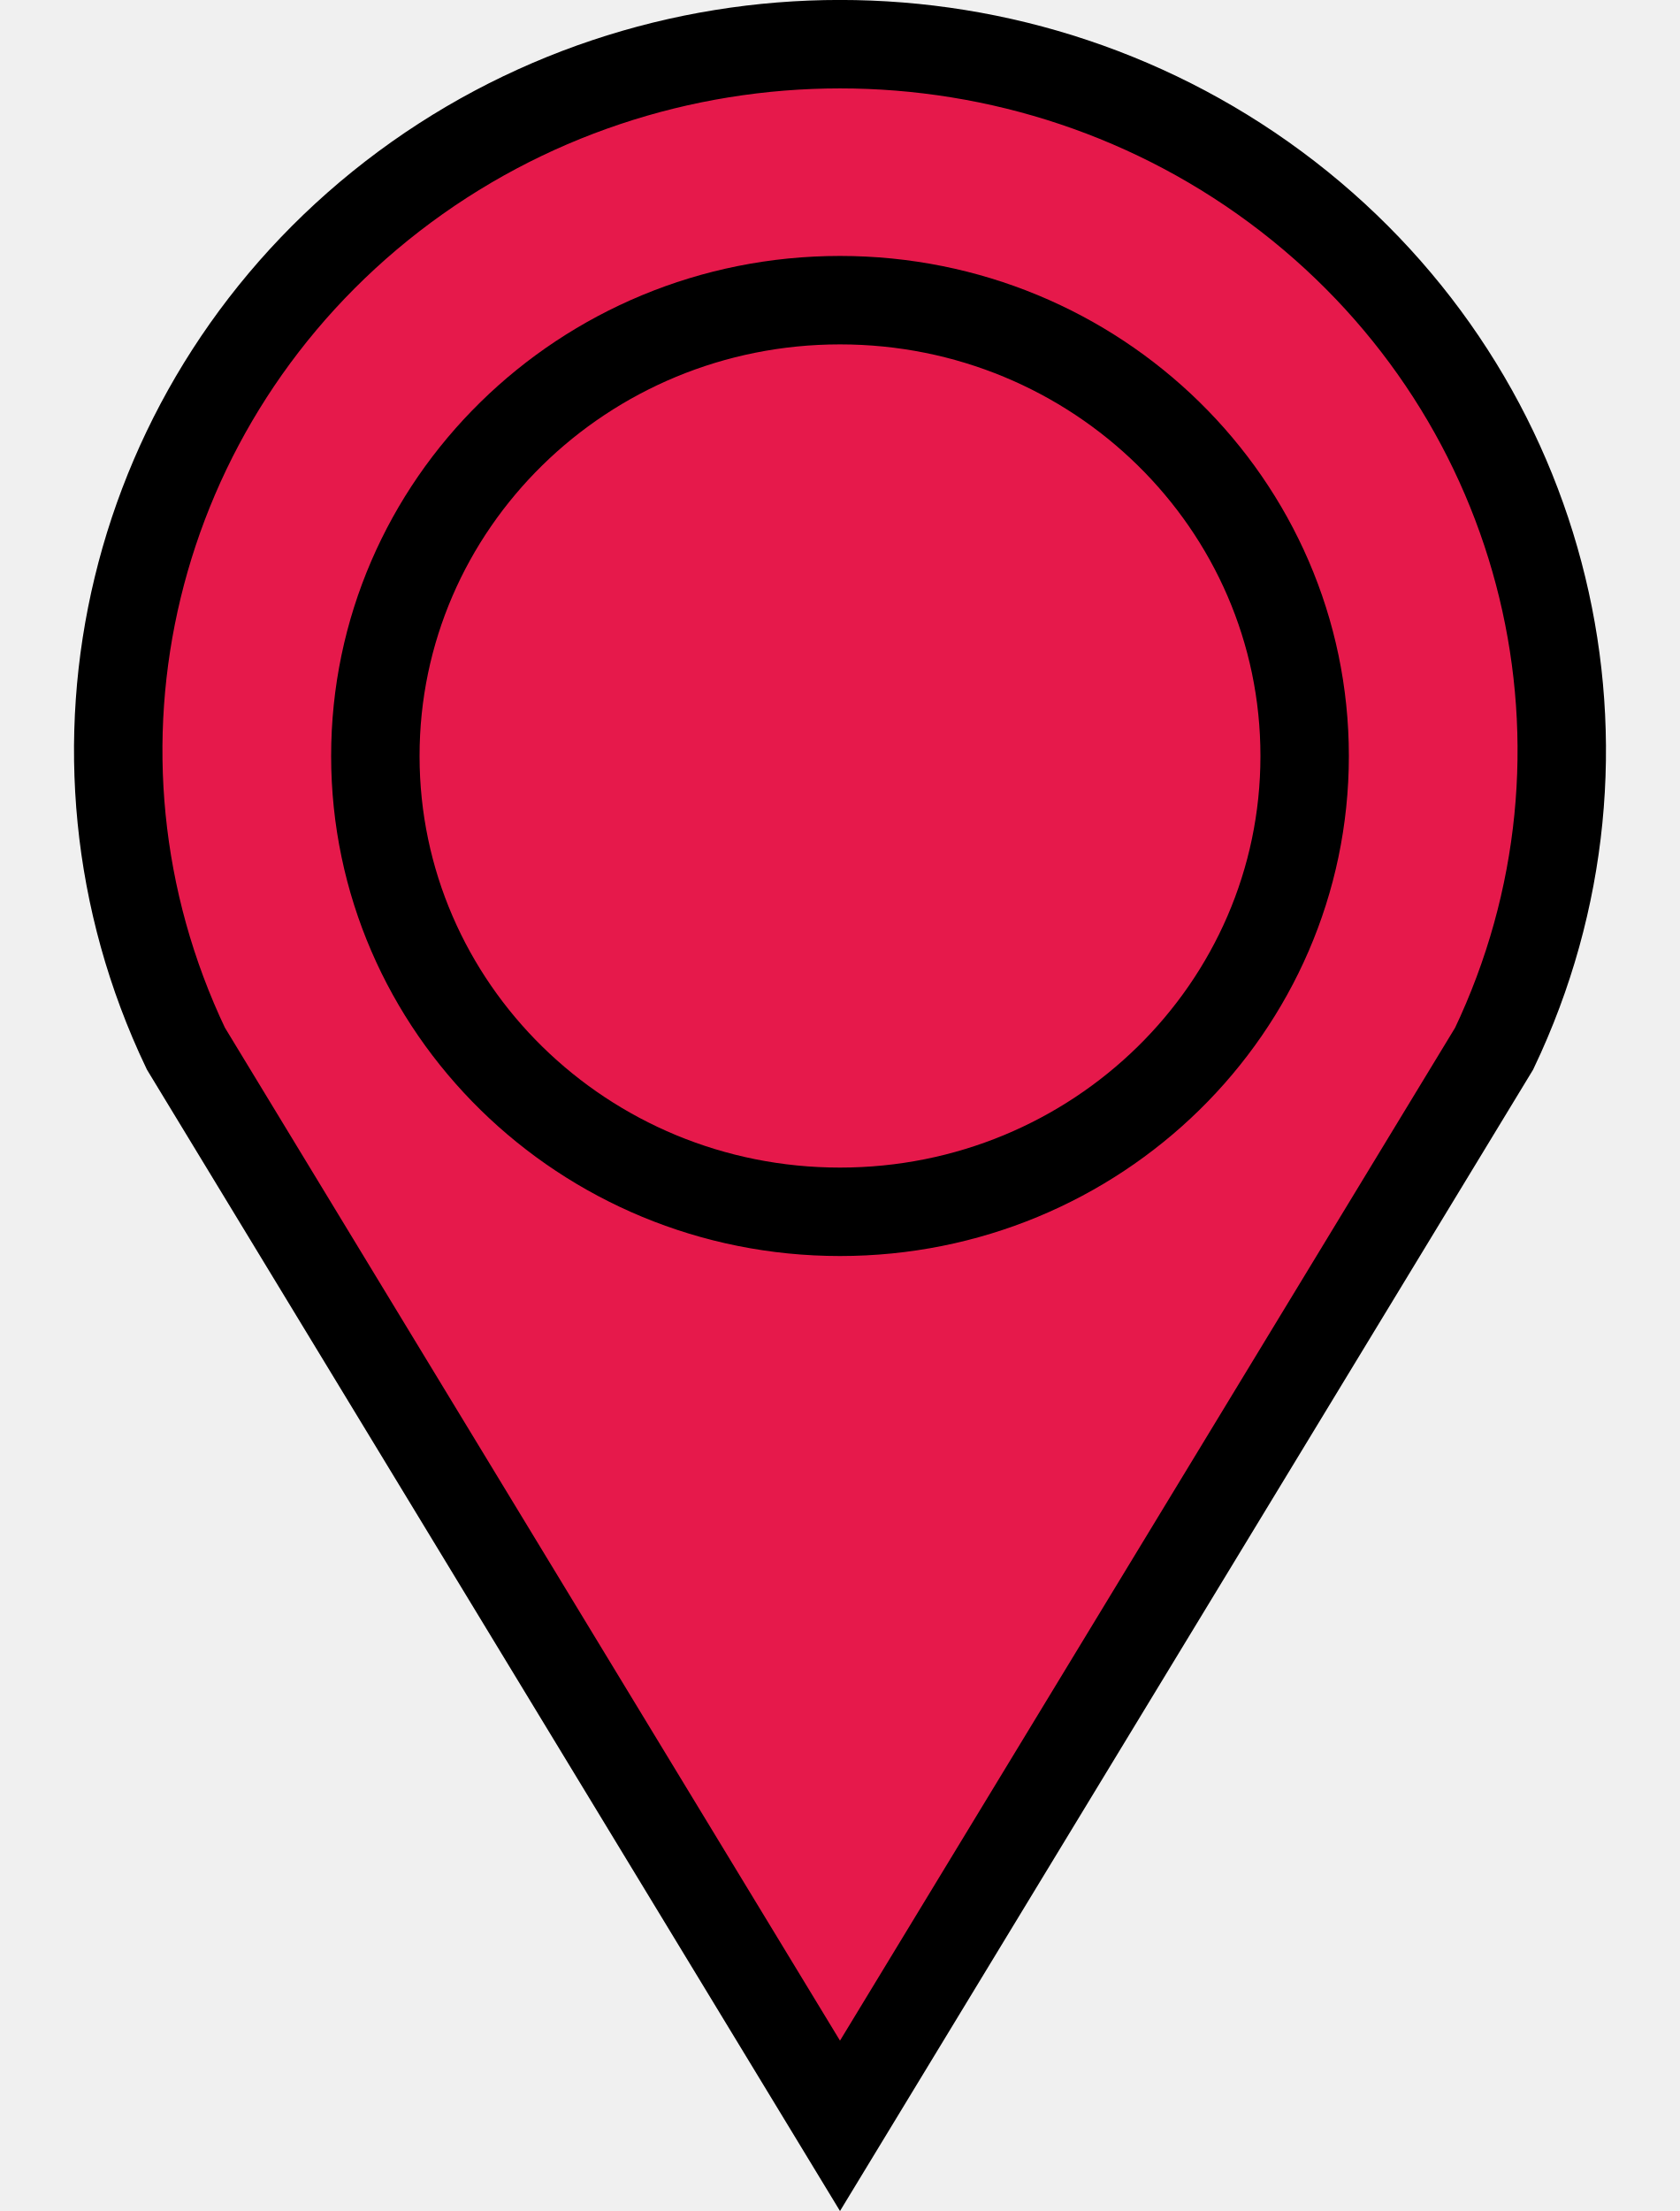
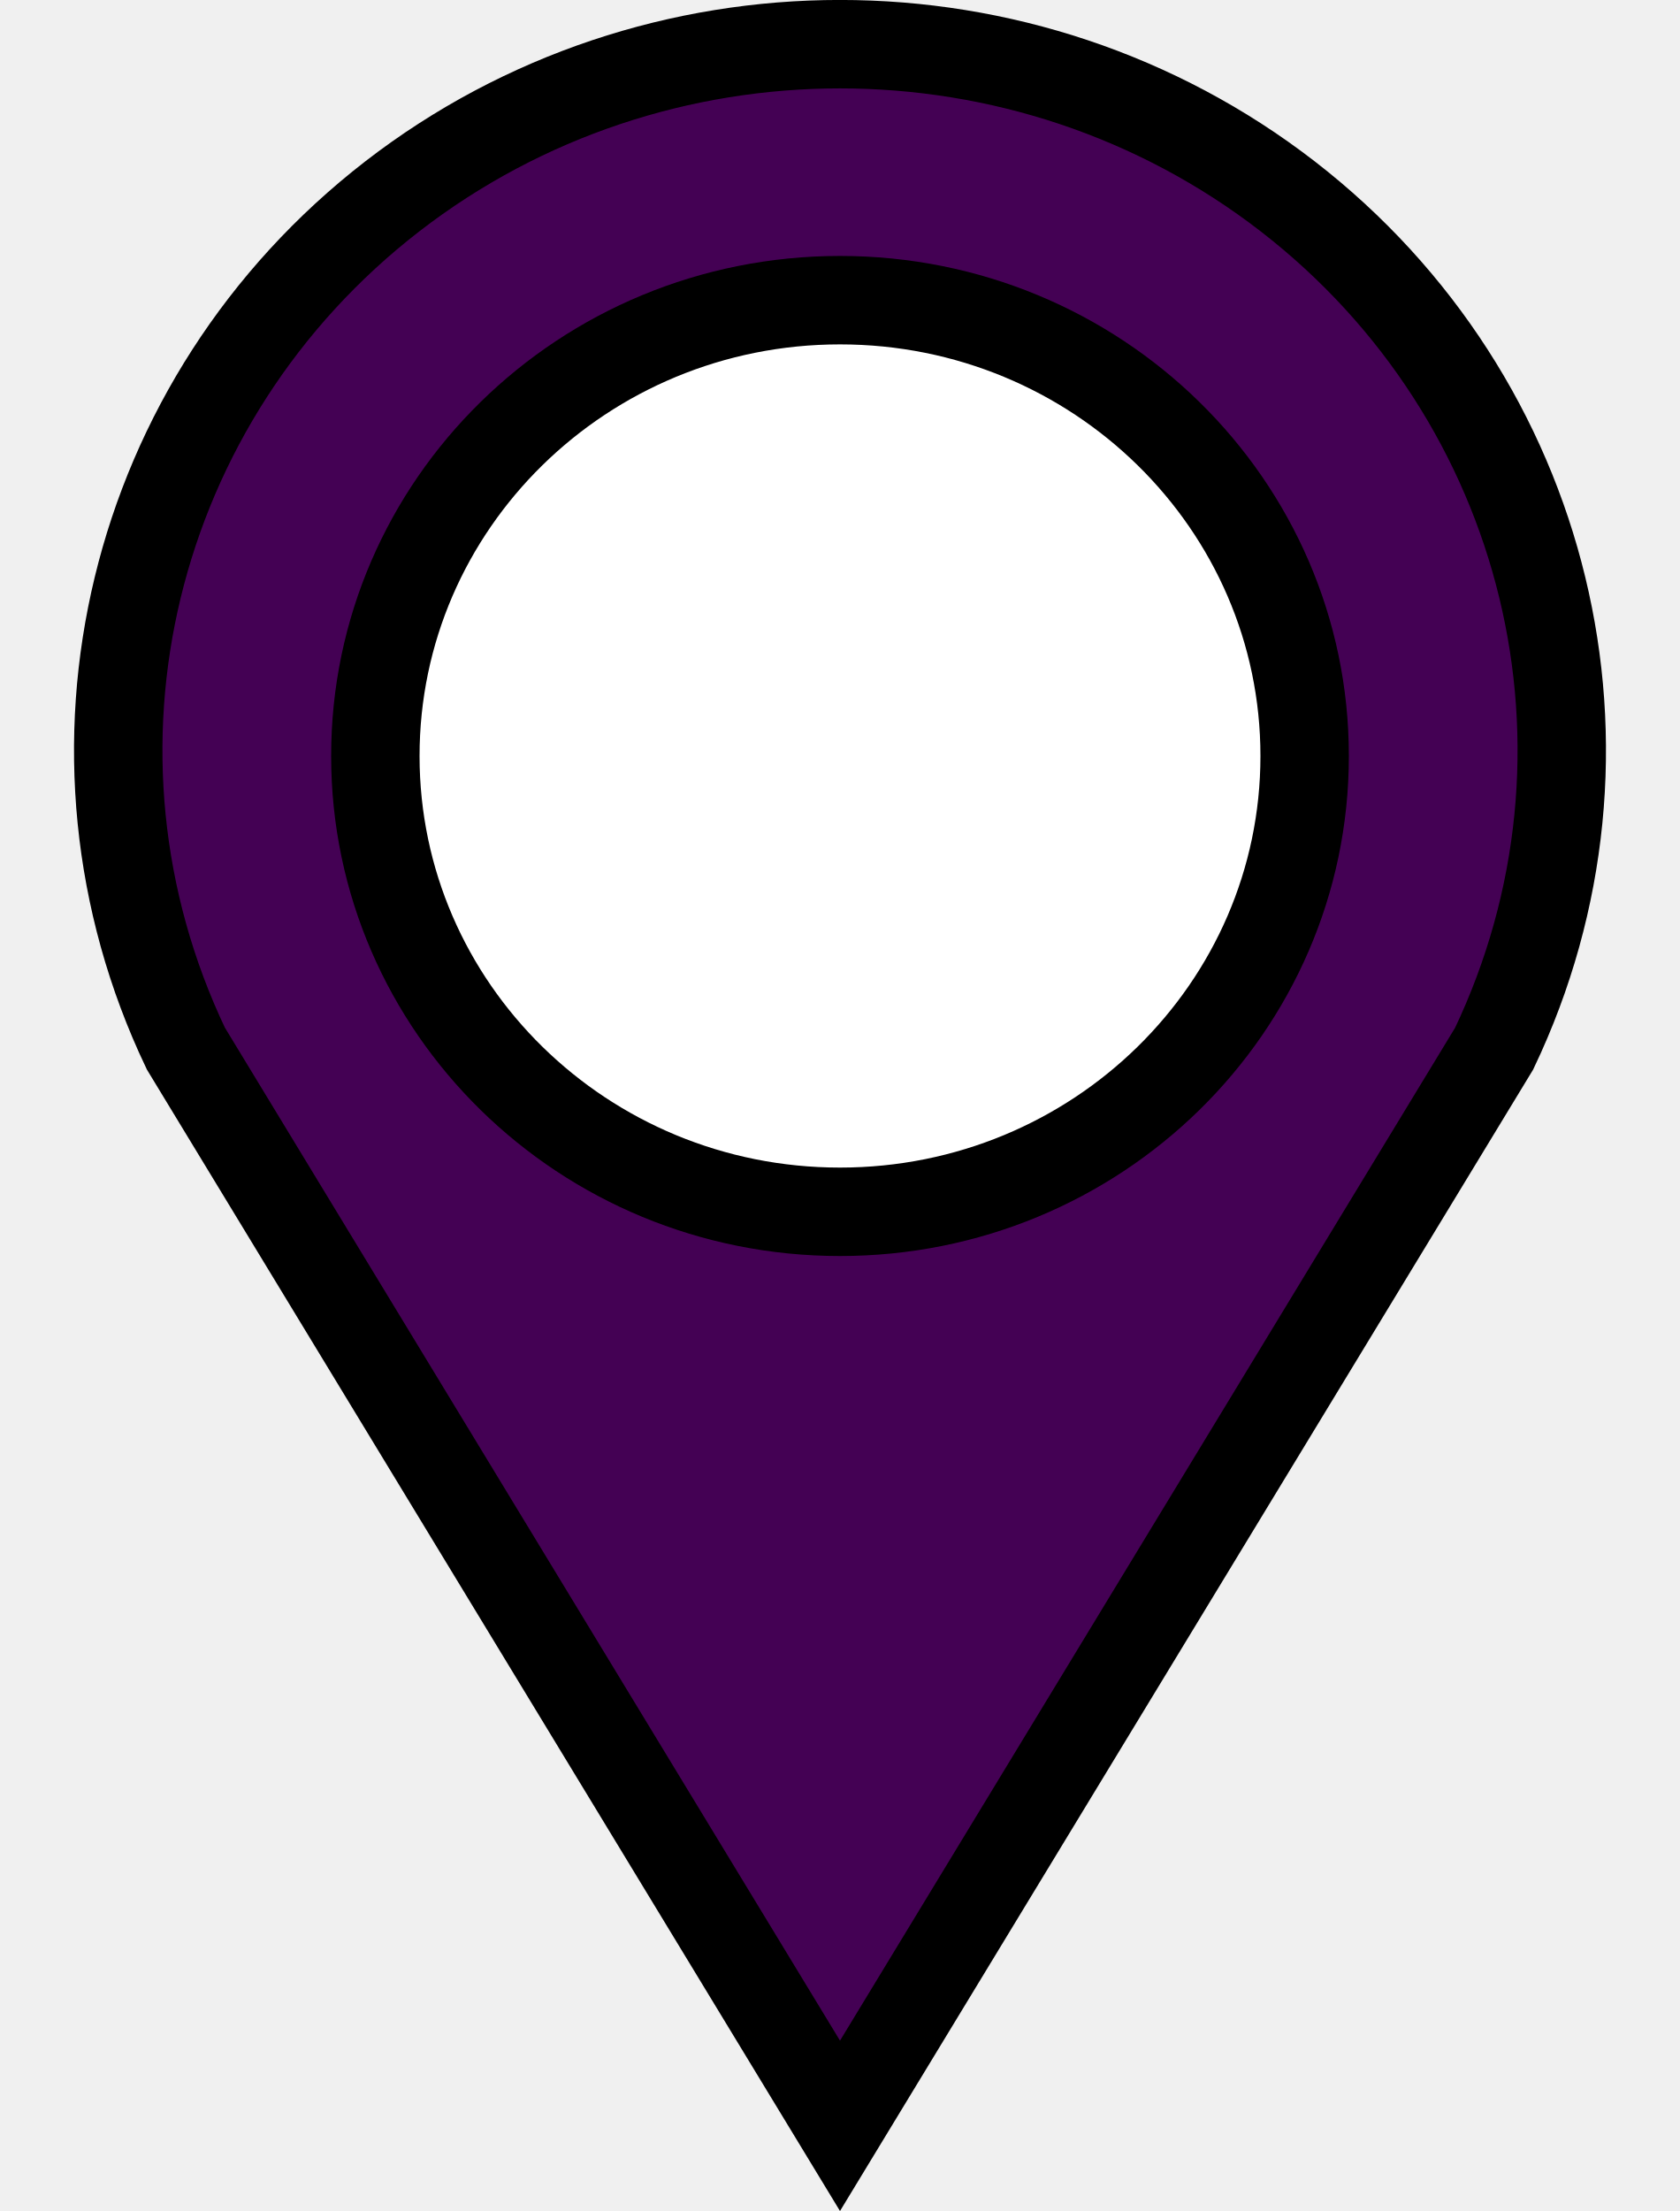
<svg xmlns="http://www.w3.org/2000/svg" height="25" viewBox="0 0 19 25" width="19">
-   <path d="M2.102 11.856C.504 8.504 1.47 4.516 4.437 2.22c2.968-2.294 7.158-2.294 10.126 0 2.967 2.296 3.933 6.284 2.335 9.637L9.5 24.037z" fill="#e6194b" stroke="#000" />
-   <path d="M14.755 8.55A5.255 5.154 0 0 1 9.5 13.702 5.255 5.154 0 0 1 4.245 8.55 5.255 5.154 0 0 1 9.5 3.394a5.255 5.154 0 0 1 5.255 5.154z" fill="#e6194b" stroke="#000" />
+   <path d="M2.102 11.856C.504 8.504 1.47 4.516 4.437 2.22c2.968-2.294 7.158-2.294 10.126 0 2.967 2.296 3.933 6.284 2.335 9.637L9.5 24.037z" fill="#440154" stroke="#000" />
+   <path d="M14.755 8.55A5.255 5.154 0 0 1 9.5 13.702 5.255 5.154 0 0 1 4.245 8.55 5.255 5.154 0 0 1 9.5 3.394a5.255 5.154 0 0 1 5.255 5.154z" fill="#ffffff" stroke="#000" />
</svg>
